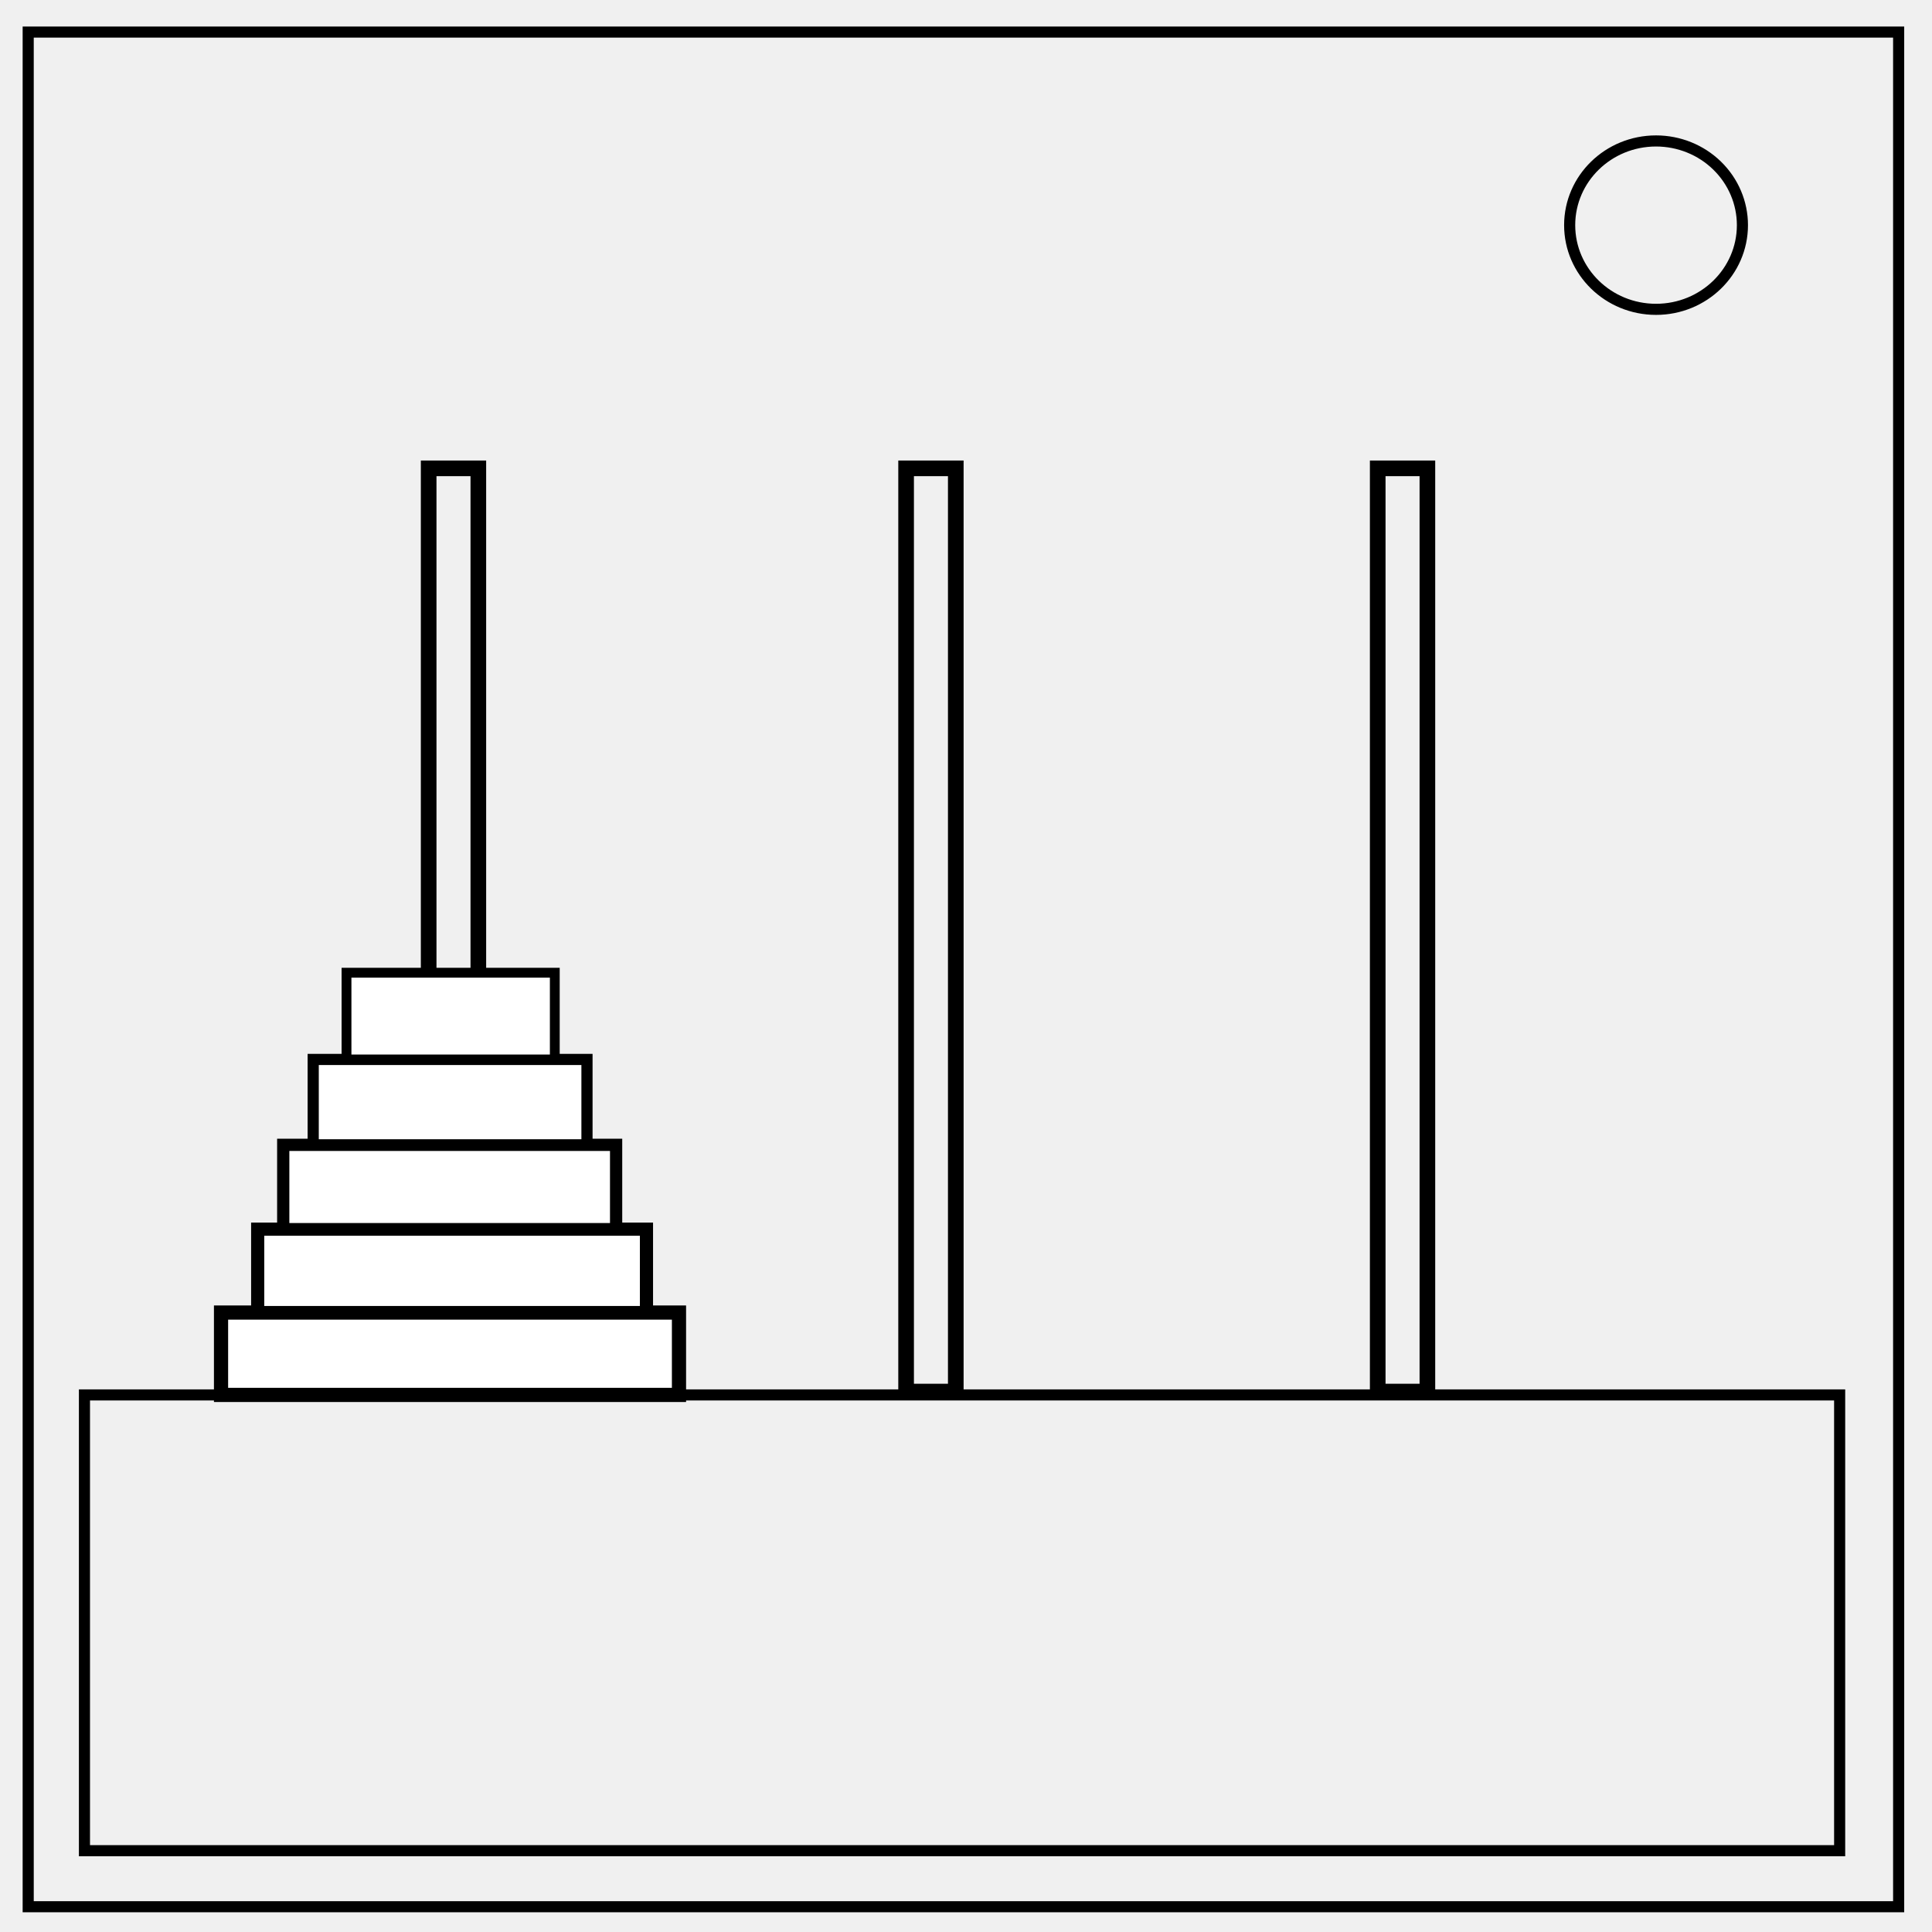
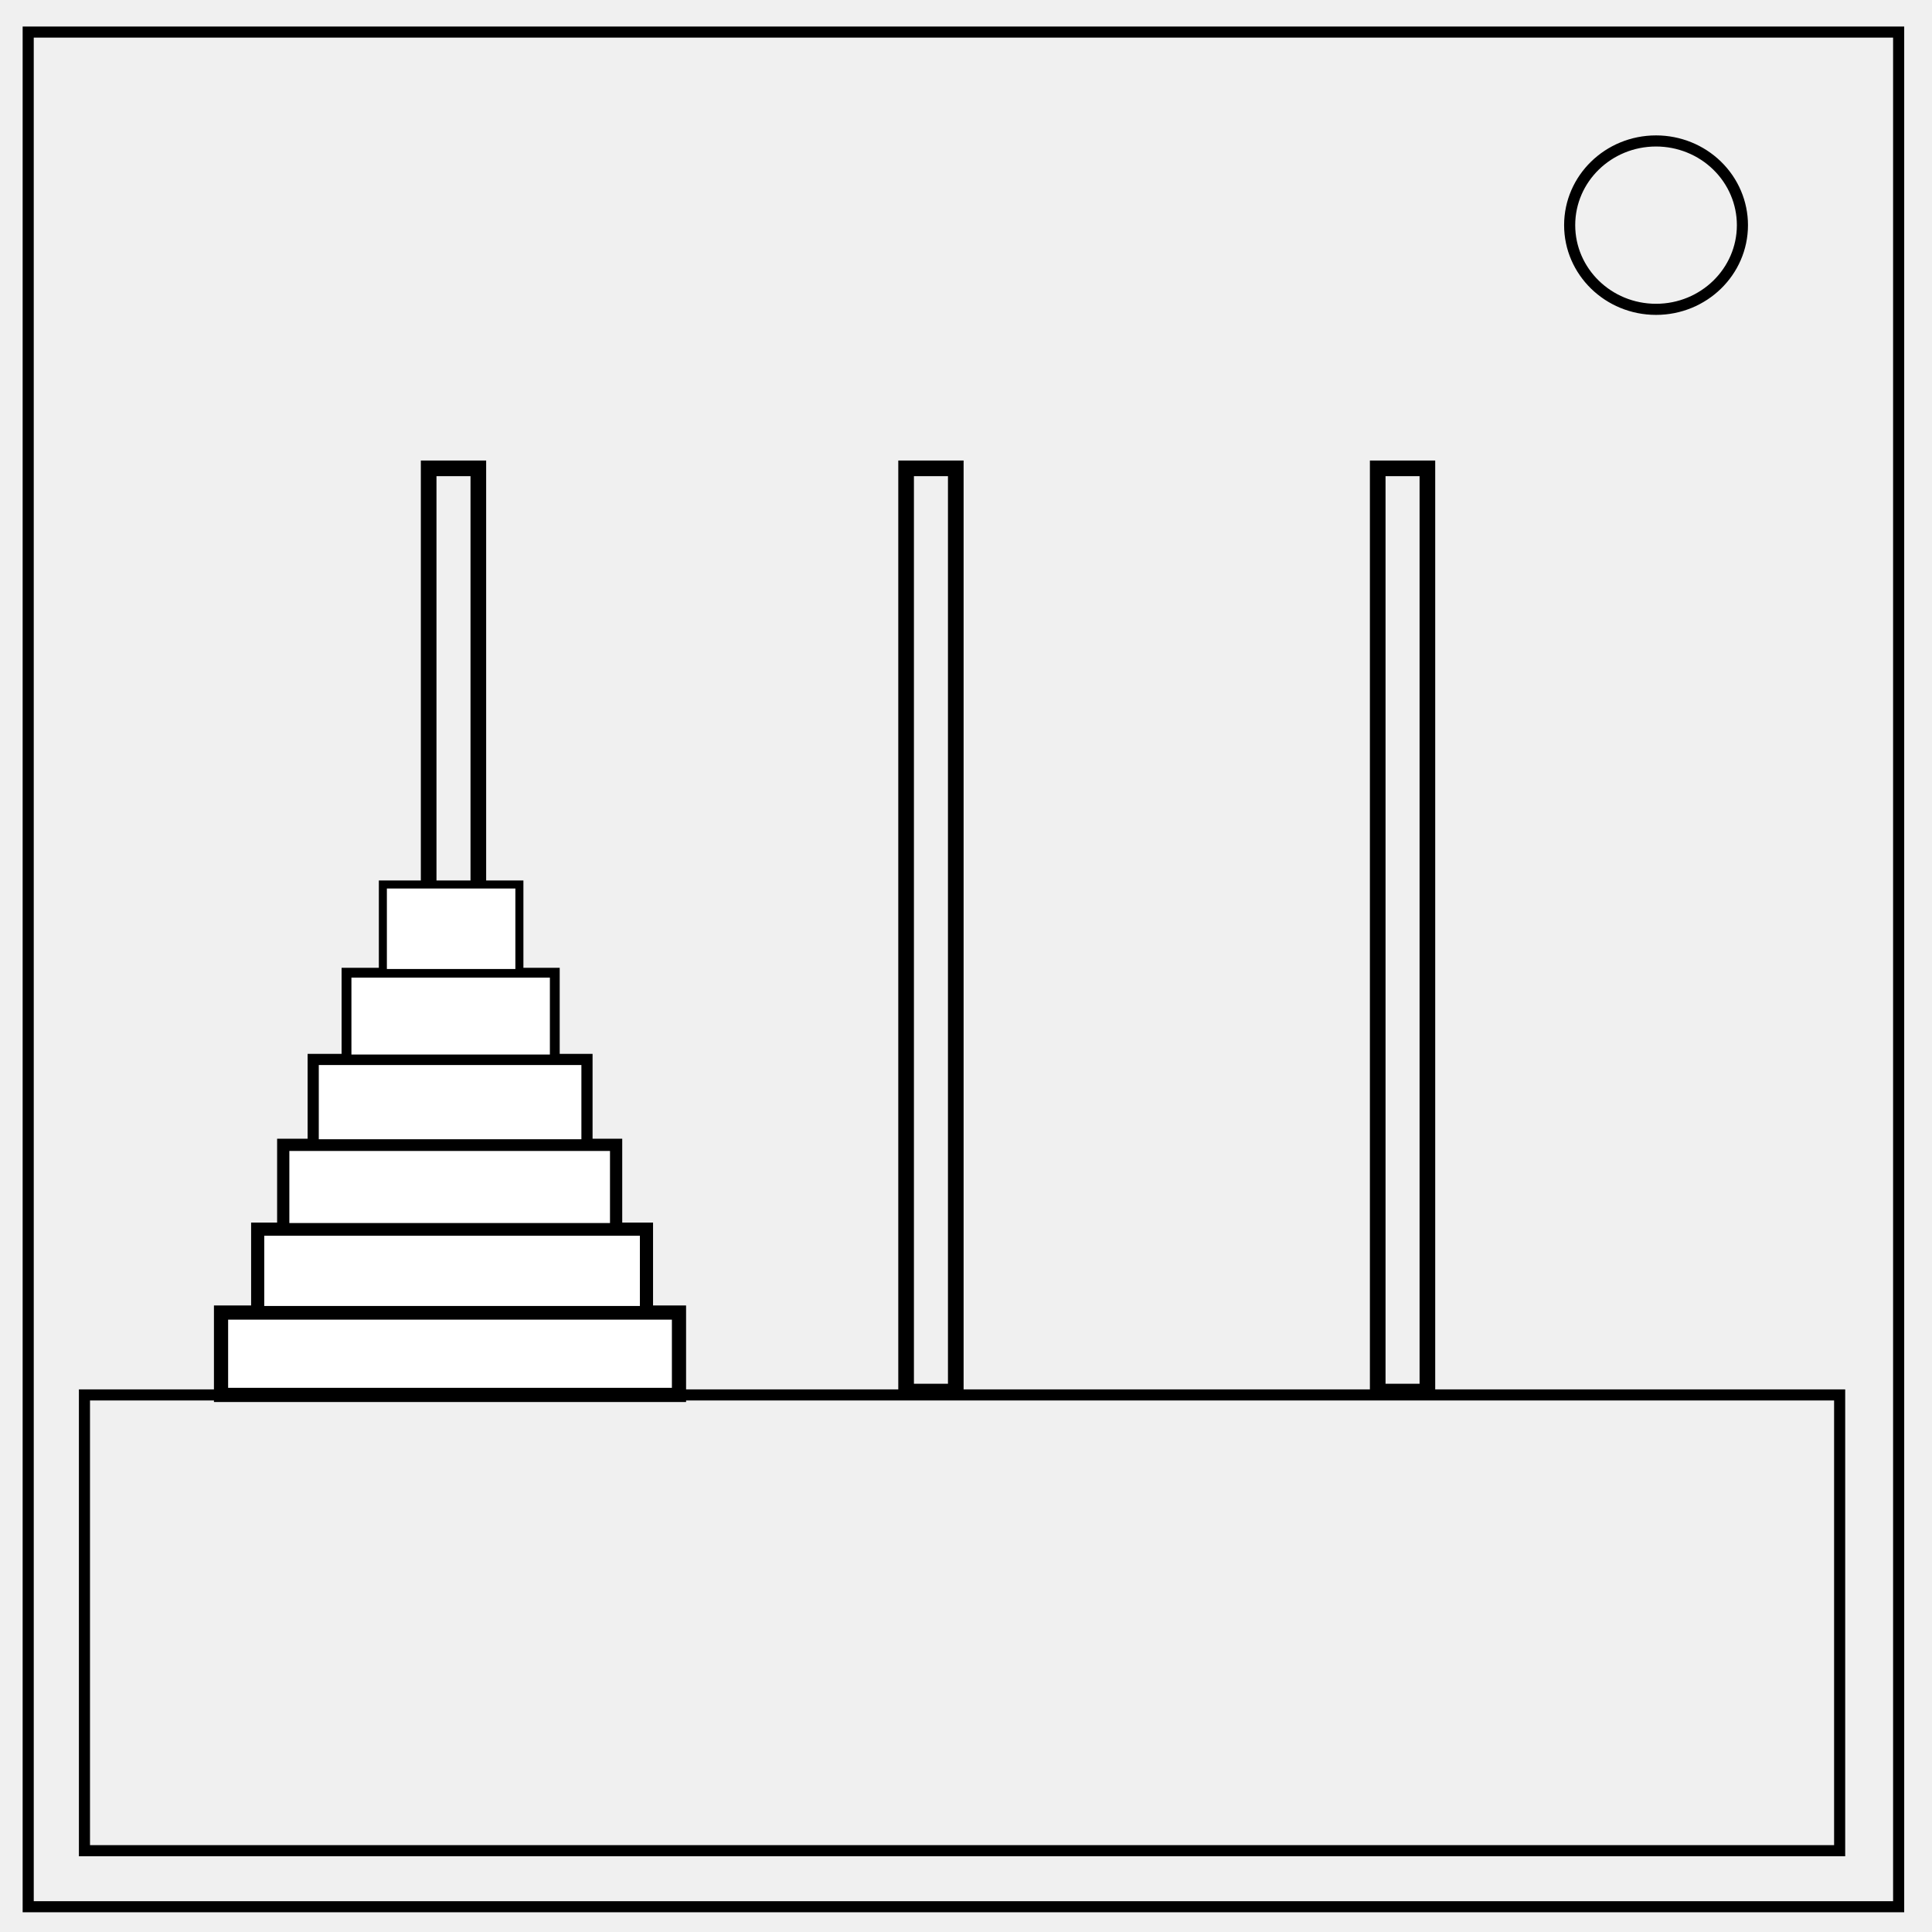
<svg xmlns="http://www.w3.org/2000/svg" viewBox="0.0 0.0 348.0 348.0" fill="none" version="1.1" id="svg819">
  <defs id="defs823" />
  <path d="M5.079 5.776h336.913v337.67H5.08z" stroke-width="2" stroke="#000" id="path815" />
  <path d="M282.734 40.554c0-8.376 6.966-15.165 15.56-15.165 4.126 0 8.084 1.597 11.001 4.441 2.918 2.844 4.558 6.702 4.558 10.724 0 8.376-6.966 15.165-15.56 15.165-8.593 0-15.559-6.79-15.559-15.165z" stroke-width="2" stroke="#000" id="path817" />
  <path style="stroke:#000000;stroke-width:1.999;stroke-miterlimit:4;stroke-dasharray:none" d="M 15.212,251.26 H 331.365 v 82.097 H 15.213 Z" id="path815-0" />
  <path style="stroke:#000000;stroke-width:2.817;stroke-miterlimit:4;stroke-dasharray:none" d="m 163.212,84.36 h 8.948 V 250.657 h -8.948 z" id="path815-0-9" />
  <path style="stroke:#000000;stroke-width:2.817;stroke-miterlimit:4;stroke-dasharray:none" d="m 248.16,84.36 h 8.948 V 250.657 h -8.948 z" id="path815-0-9-9" />
  <path style="stroke:#000000;stroke-width:2.817;stroke-miterlimit:4;stroke-dasharray:none" d="m 77.212,84.36 h 8.948 V 250.657 h -8.948 z" id="path815-0-9-5" />
  <path style="fill:#ffffff;stroke:#000000;stroke-width:2.555;stroke-miterlimit:4;stroke-dasharray:none" d="m 39.814,236.423 h 82.488 v 14.837 H 39.814 Z" id="path815-0-9-5-1" />
  <path style="fill:#ffffff;stroke:#000000;stroke-width:2.369;stroke-miterlimit:4;stroke-dasharray:none" d="m 46.415,221.4 h 70.03 v 15.023 H 46.416 Z" id="path815-0-9-5-1-9" />
  <path style="fill:#ffffff;stroke:#000000;stroke-width:2.204;stroke-miterlimit:4;stroke-dasharray:none" d="m 51.017,206.213 h 59.96 v 15.188 H 51.017 Z" id="path815-0-9-5-1-9-4" />
  <path style="fill:#ffffff;stroke:#000000;stroke-width:2.011;stroke-miterlimit:4;stroke-dasharray:none" d="m 56.415,190.832 h 49.315 v 15.38 H 56.415 Z" id="path815-0-9-5-1-9-4-6" />
  <path style="fill:#ffffff;stroke:#000000;stroke-width:1.768;stroke-miterlimit:4;stroke-dasharray:none" d="m 62.415,175.209 h 37.517 v 15.623 H 62.415 Z" id="path815-0-9-5-1-9-4-6-5" />
+   <path style="fill:#ffffff;stroke:#000000;stroke-width:1.446;stroke-miterlimit:4;stroke-dasharray:none" d="M 68.962,159.319 H 93.555 v 15.945 H 68.962 Z" id="path815-0-9-5-1-9-4-6-5-4" />
</svg>
